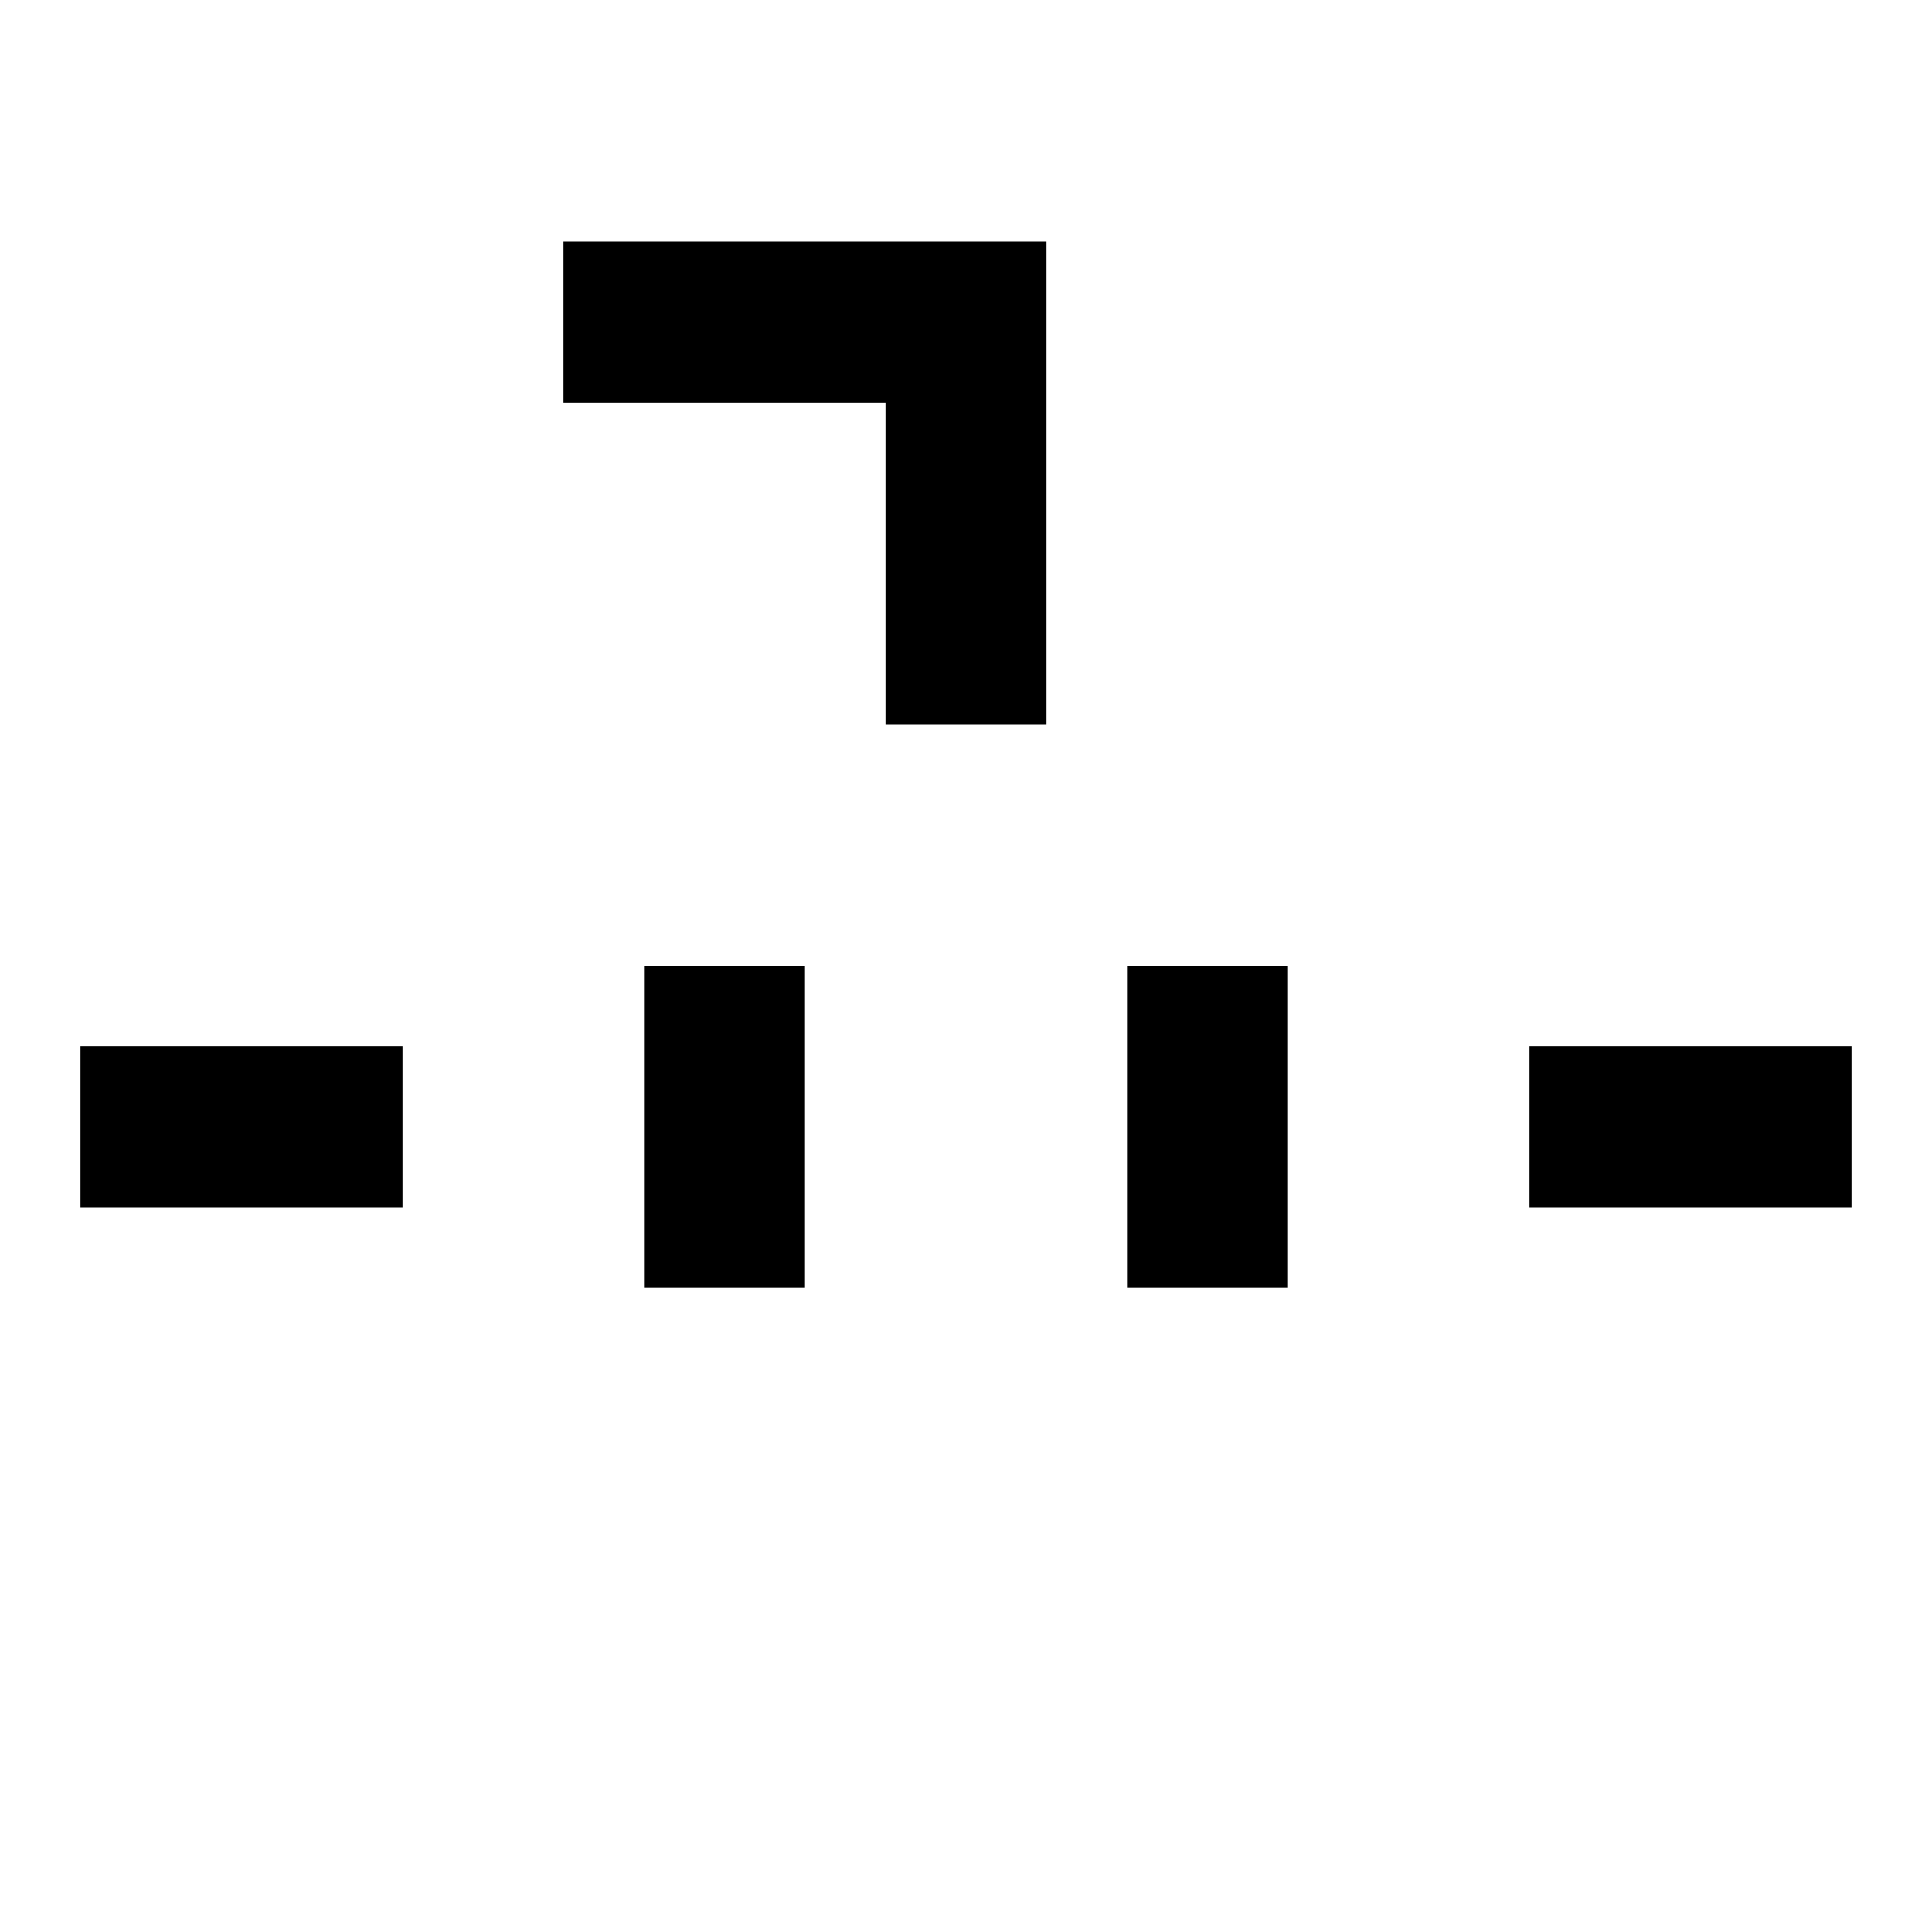
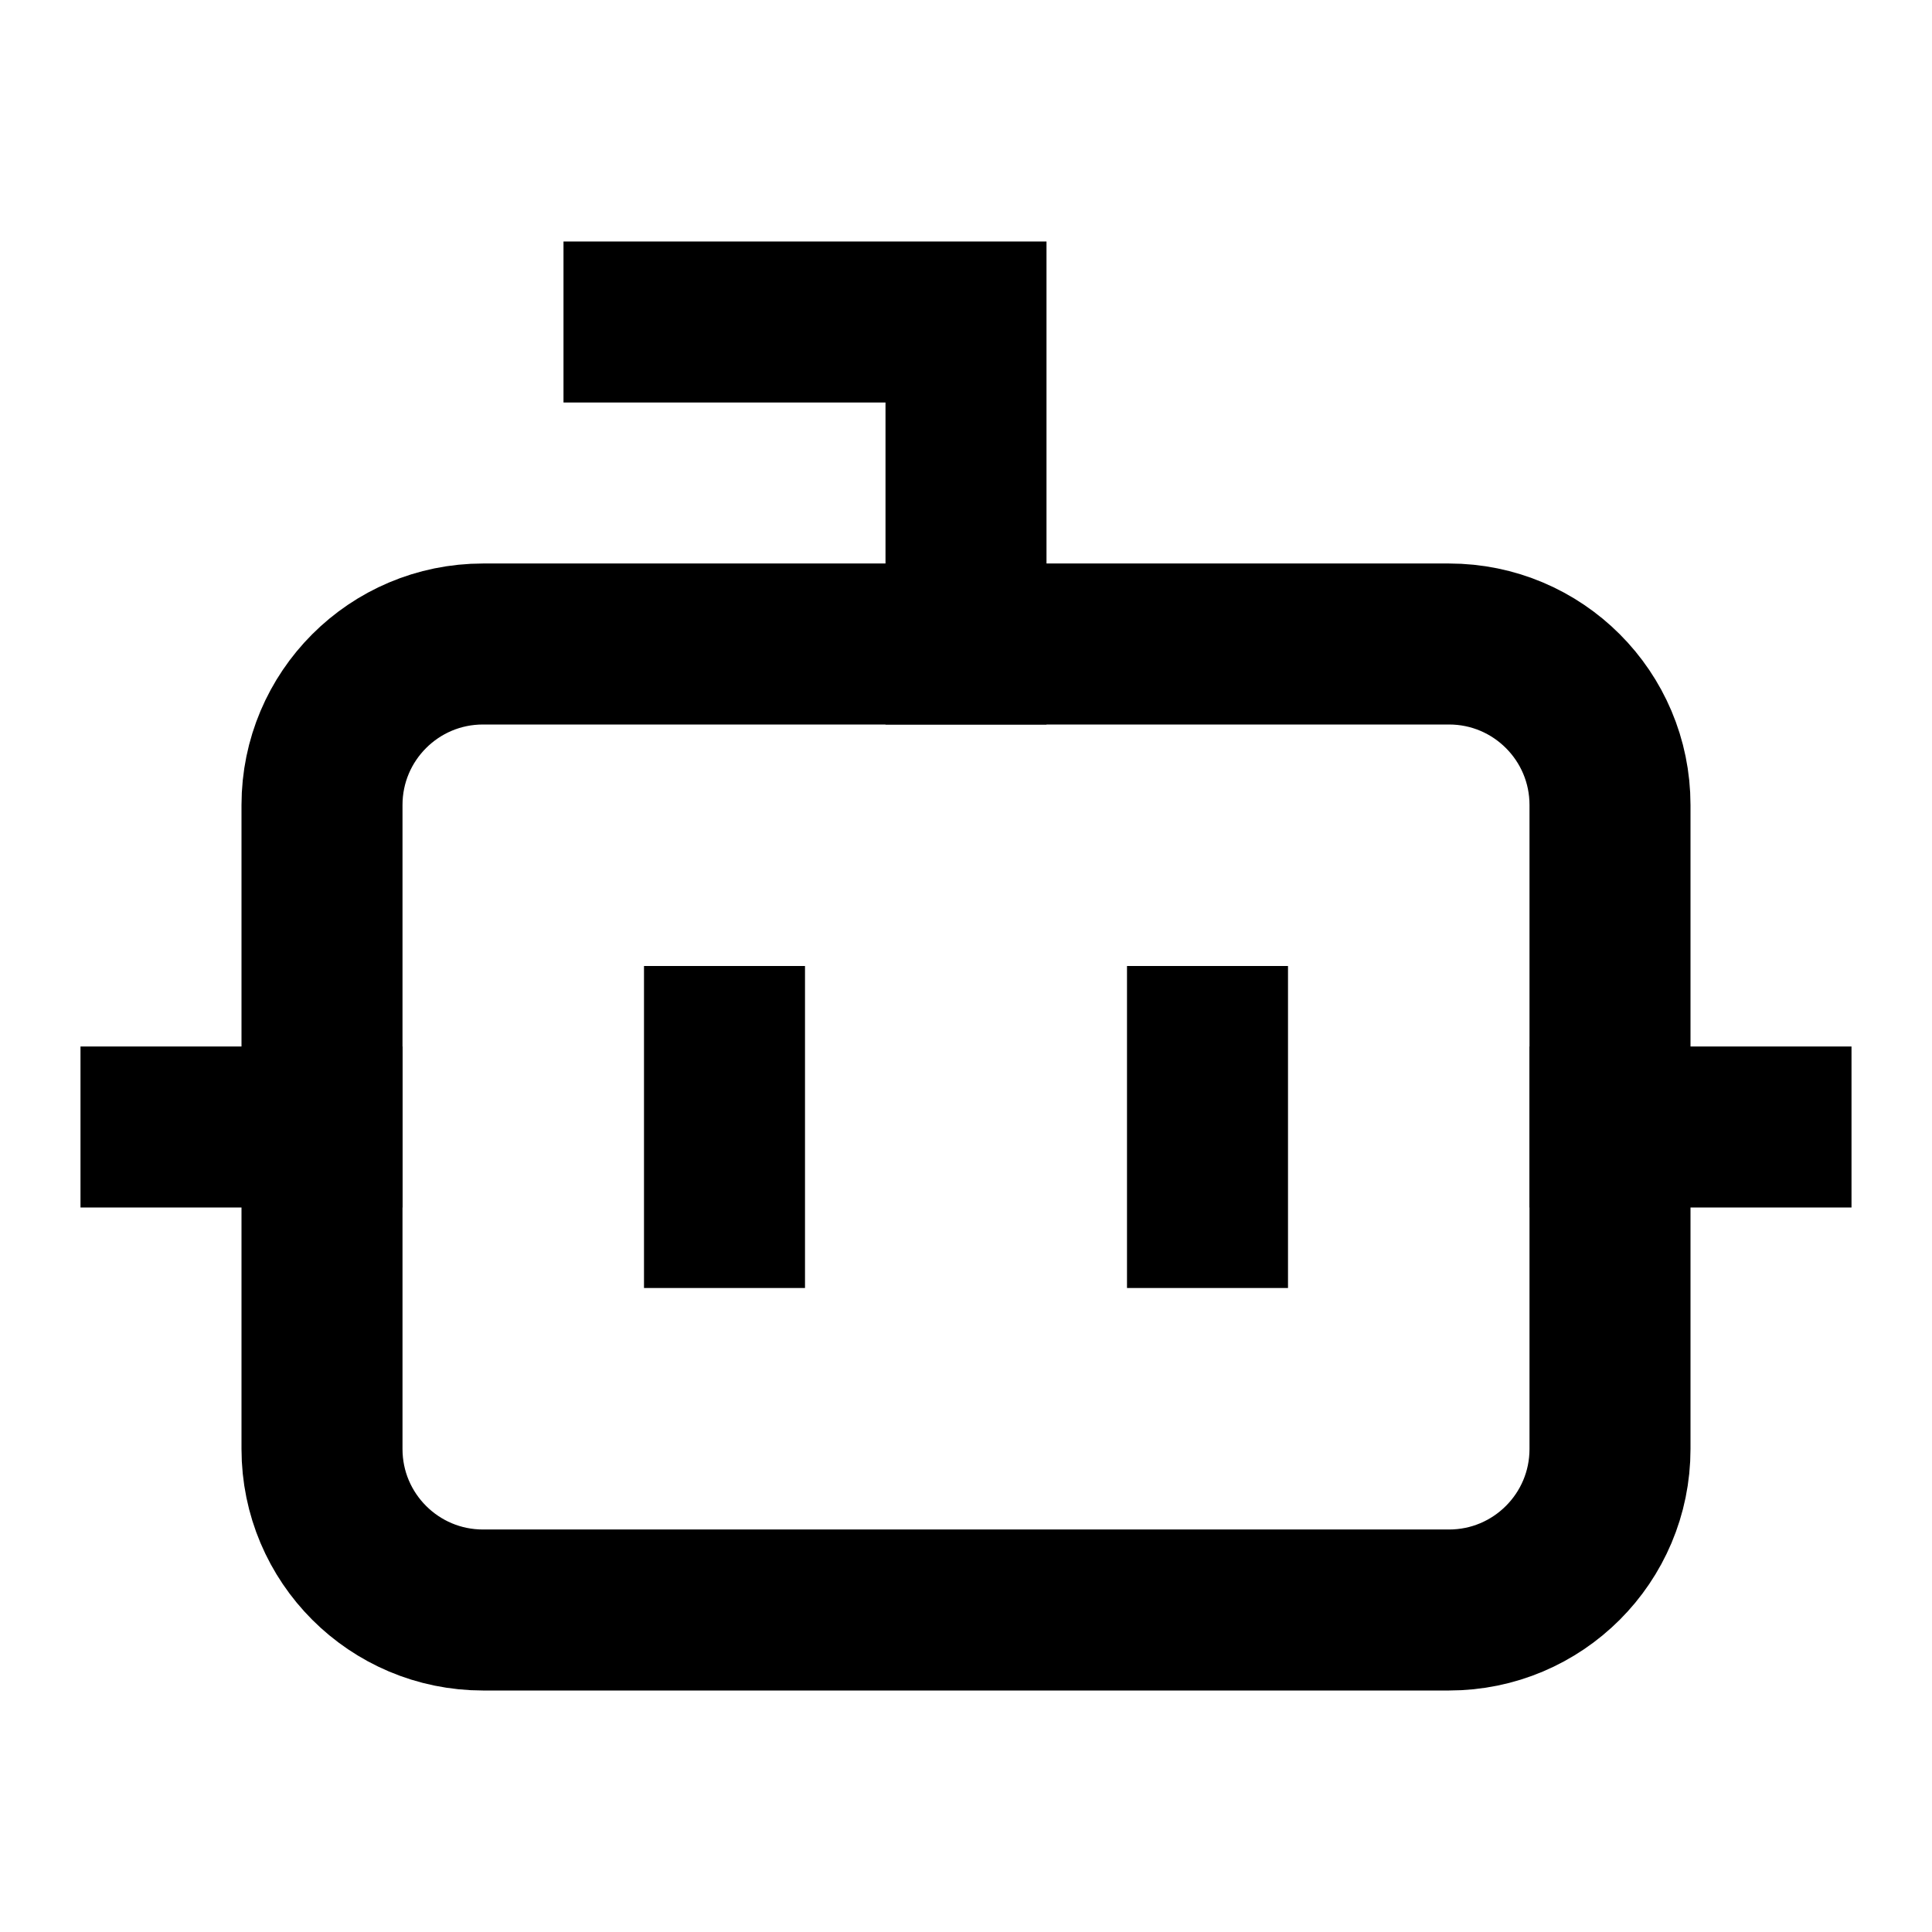
<svg xmlns="http://www.w3.org/2000/svg" viewBox="0 0 24 24" width="24" height="24" fill="none" stroke="currentColor" stroke-width="2" stroke-linecap="square" stroke-linejoin="miter">
  <path d="M12 8V4H8" />
-   <rect x="4" y="8" rx="2" />
+   <rect width="16" height="12" x="4" y="8" rx="2" />
  <path d="M2 14h2" />
  <path d="M20 14h2" />
  <path d="M15 13v2" />
  <path d="M9 13v2" />
</svg>
